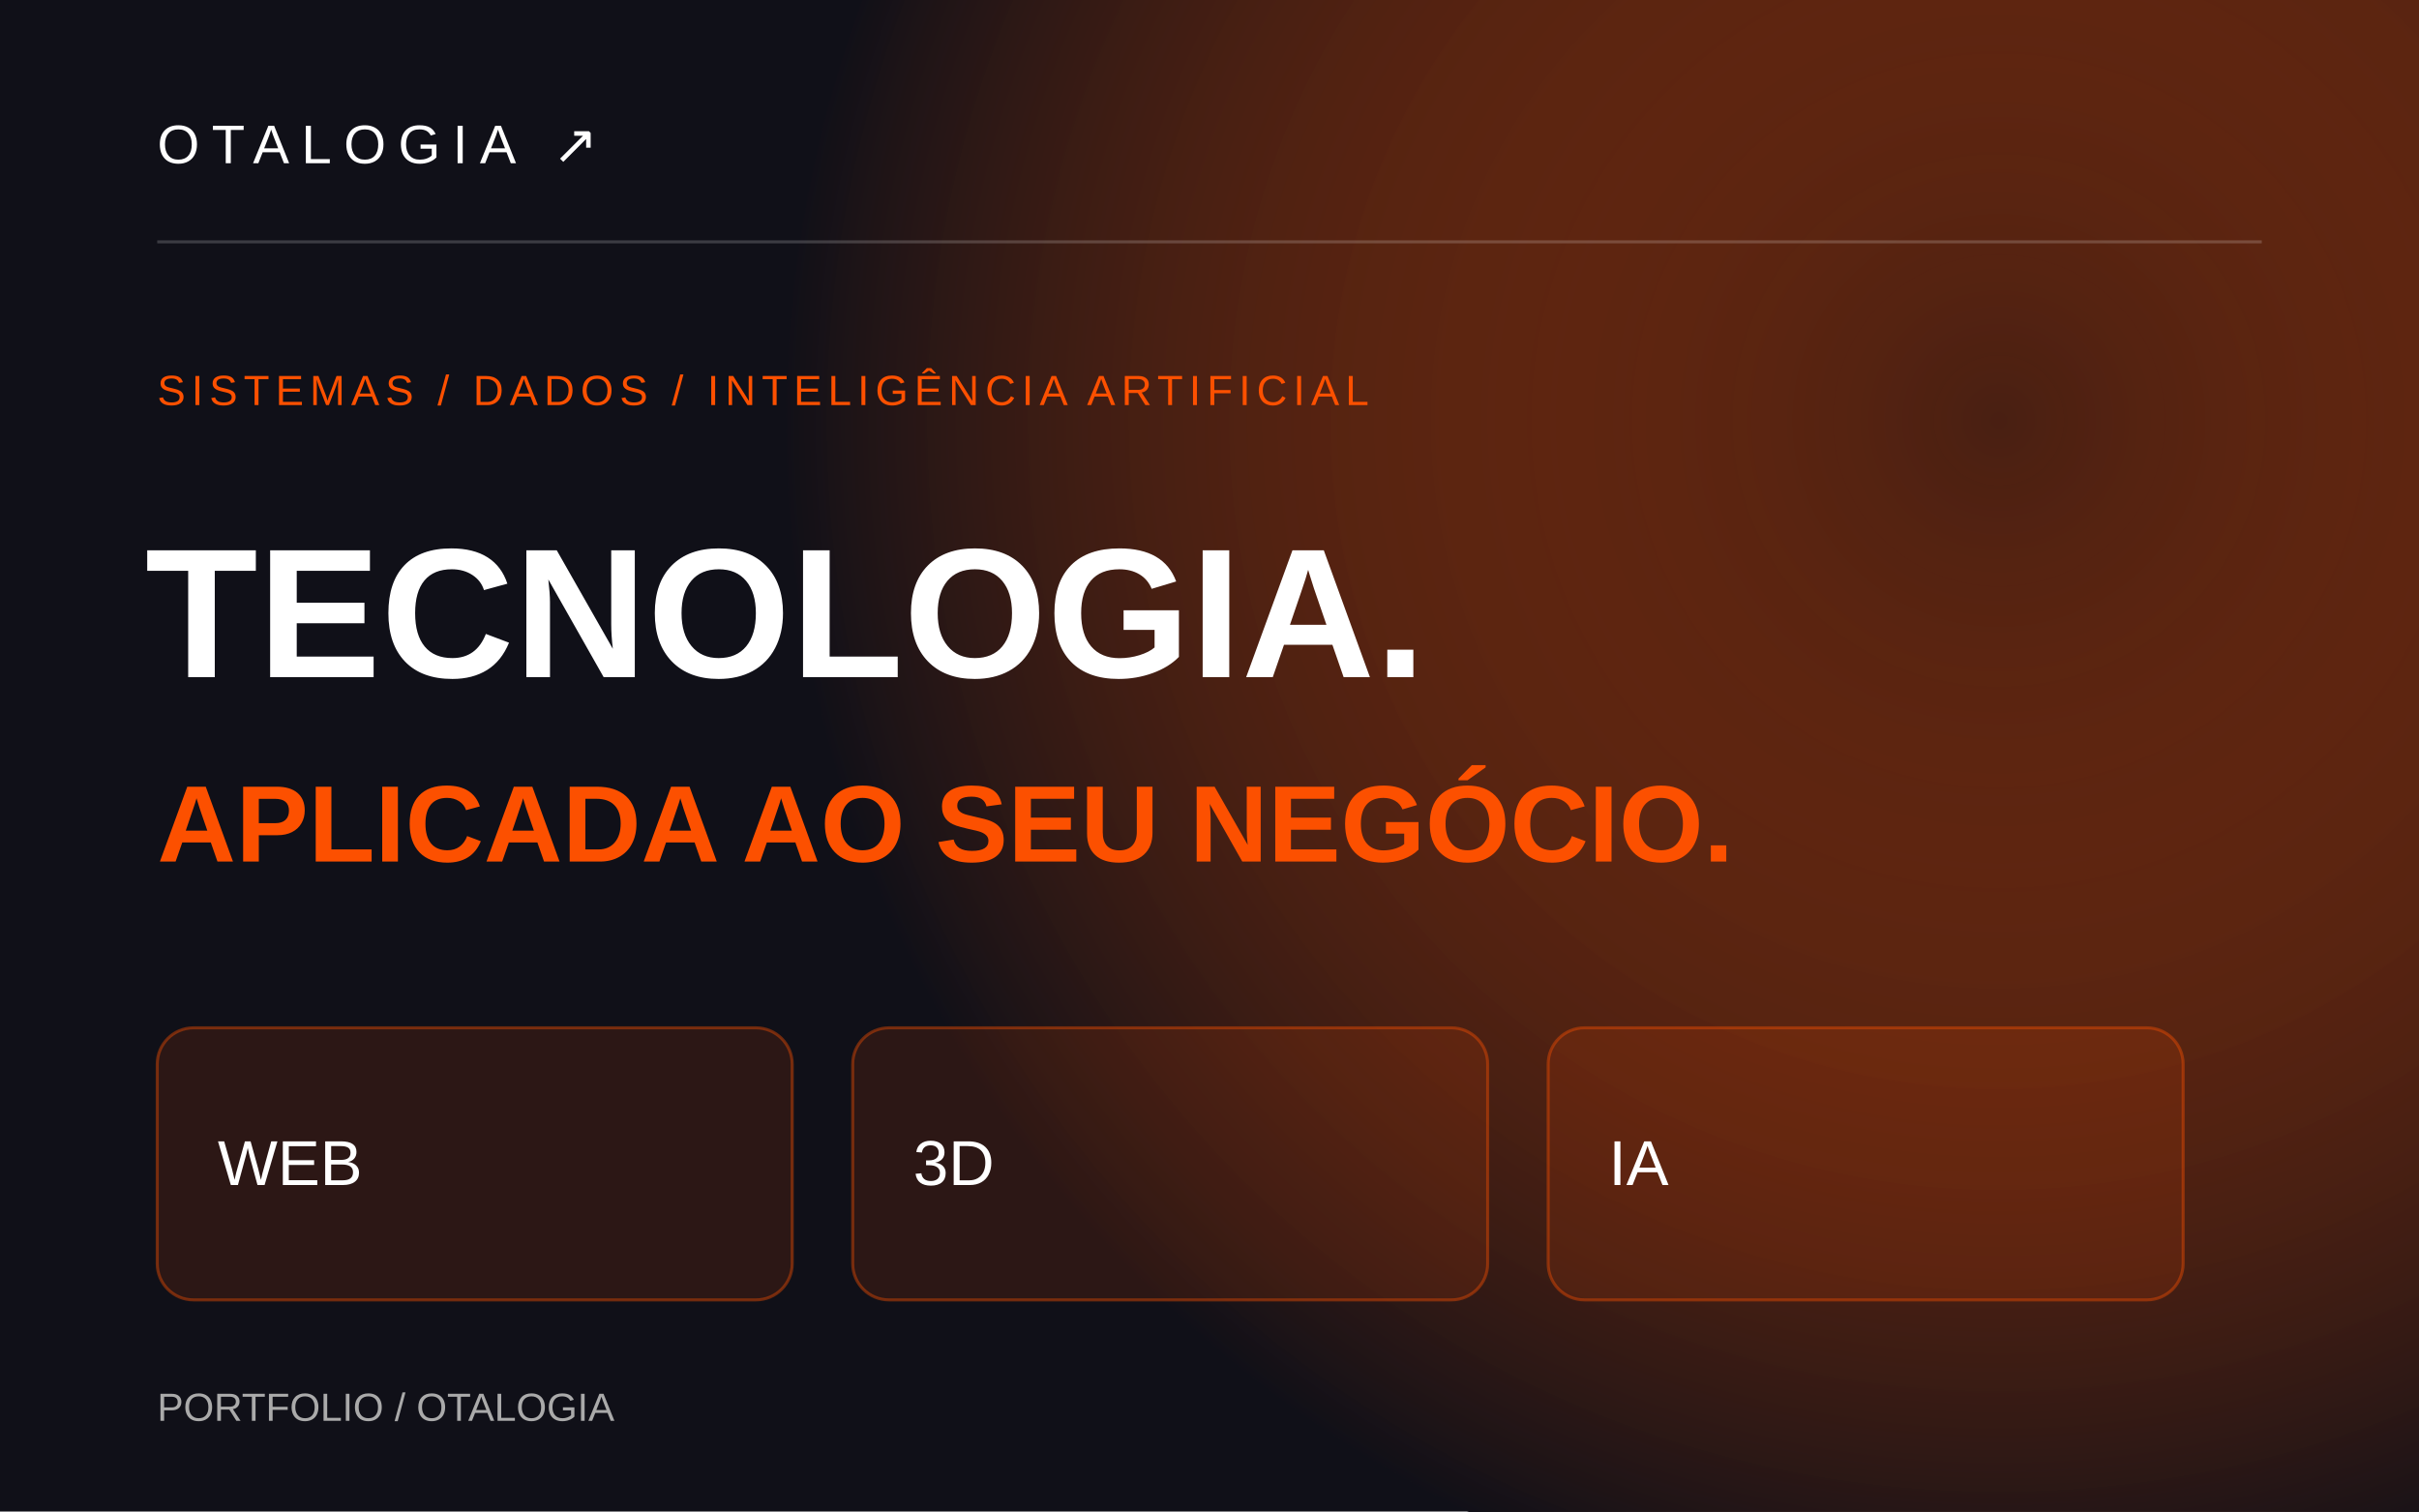
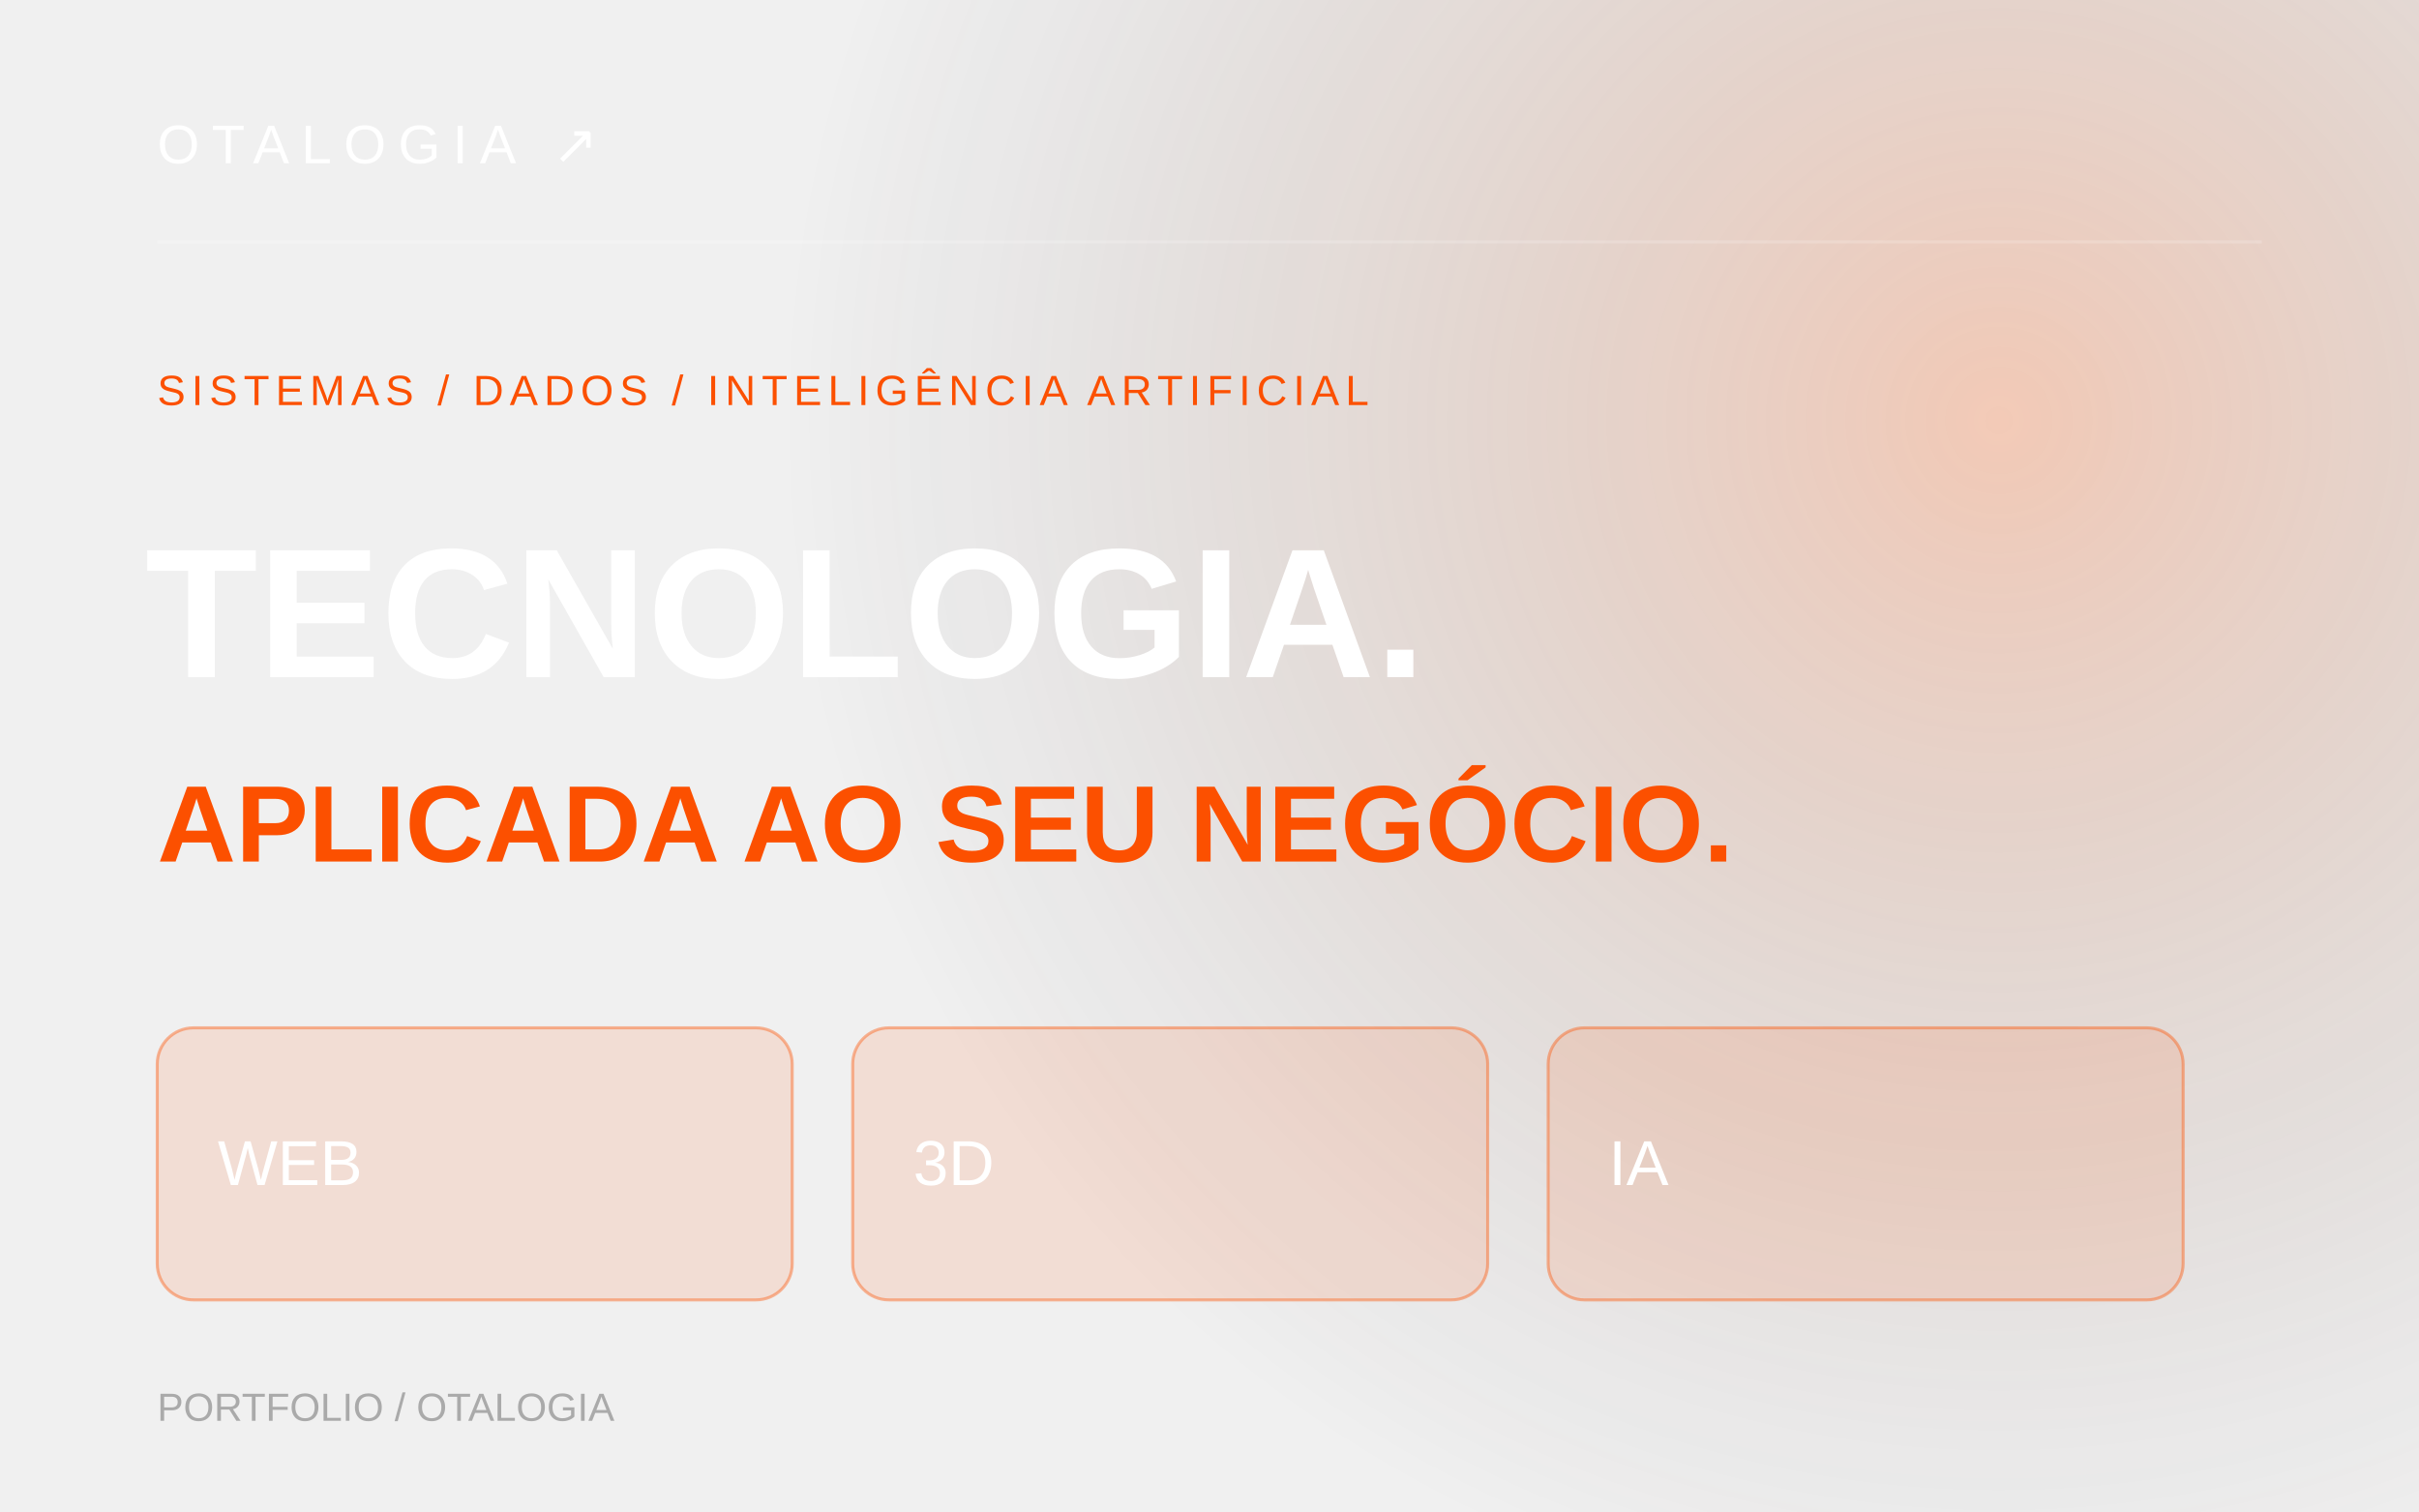
<svg xmlns="http://www.w3.org/2000/svg" width="800" height="500" viewBox="0 0 800 500">
  <defs>
    <radialGradient id="g">
      <stop stop-color="#fc5000" stop-opacity=".24" />
-       <stop offset="1" stop-color="#101018" />
+       <stop offset="1" stop-color="#101018" stop-opacity="0" />
    </radialGradient>
  </defs>
-   <rect width="800" height="500" fill="#101018" />
  <circle cx="660" cy="140" r="400" fill="url(#g)" />
  <g font-family="Arial,sans-serif">
    <text x="52" y="54" fill="white" font-size="18" letter-spacing="4">OTALOGIA ↗</text>
    <path d="M52 80H748" stroke="white" stroke-opacity=".18" />
    <text x="52" y="134" font-size="14" letter-spacing="2" fill="#fc5000">SISTEMAS / DADOS / INTELIGÊNCIA ARTIFICIAL</text>
    <text x="48" y="224" font-size="61" font-weight="700" fill="white">TECNOLOGIA.</text>
    <text x="52" y="285" font-size="36" font-weight="700" fill="#fc5000">APLICADA AO SEU NEGÓCIO.</text>
    <rect x="52" y="340" width="210" height="90" rx="12" fill="#fc5000" fill-opacity=".12" stroke="#fc5000" stroke-opacity=".4" />
    <text x="72" y="392" font-size="21" fill="white">WEB</text>
    <rect x="282" y="340" width="210" height="90" rx="12" fill="#fc5000" fill-opacity=".12" stroke="#fc5000" stroke-opacity=".4" />
    <text x="302" y="392" font-size="21" fill="white">3D</text>
    <rect x="512" y="340" width="210" height="90" rx="12" fill="#fc5000" fill-opacity=".12" stroke="#fc5000" stroke-opacity=".4" />
    <text x="532" y="392" font-size="21" fill="white">IA</text>
    <text x="52" y="470" font-size="13" fill="#aaa">PORTFOLIO / OTALOGIA</text>
  </g>
</svg>
